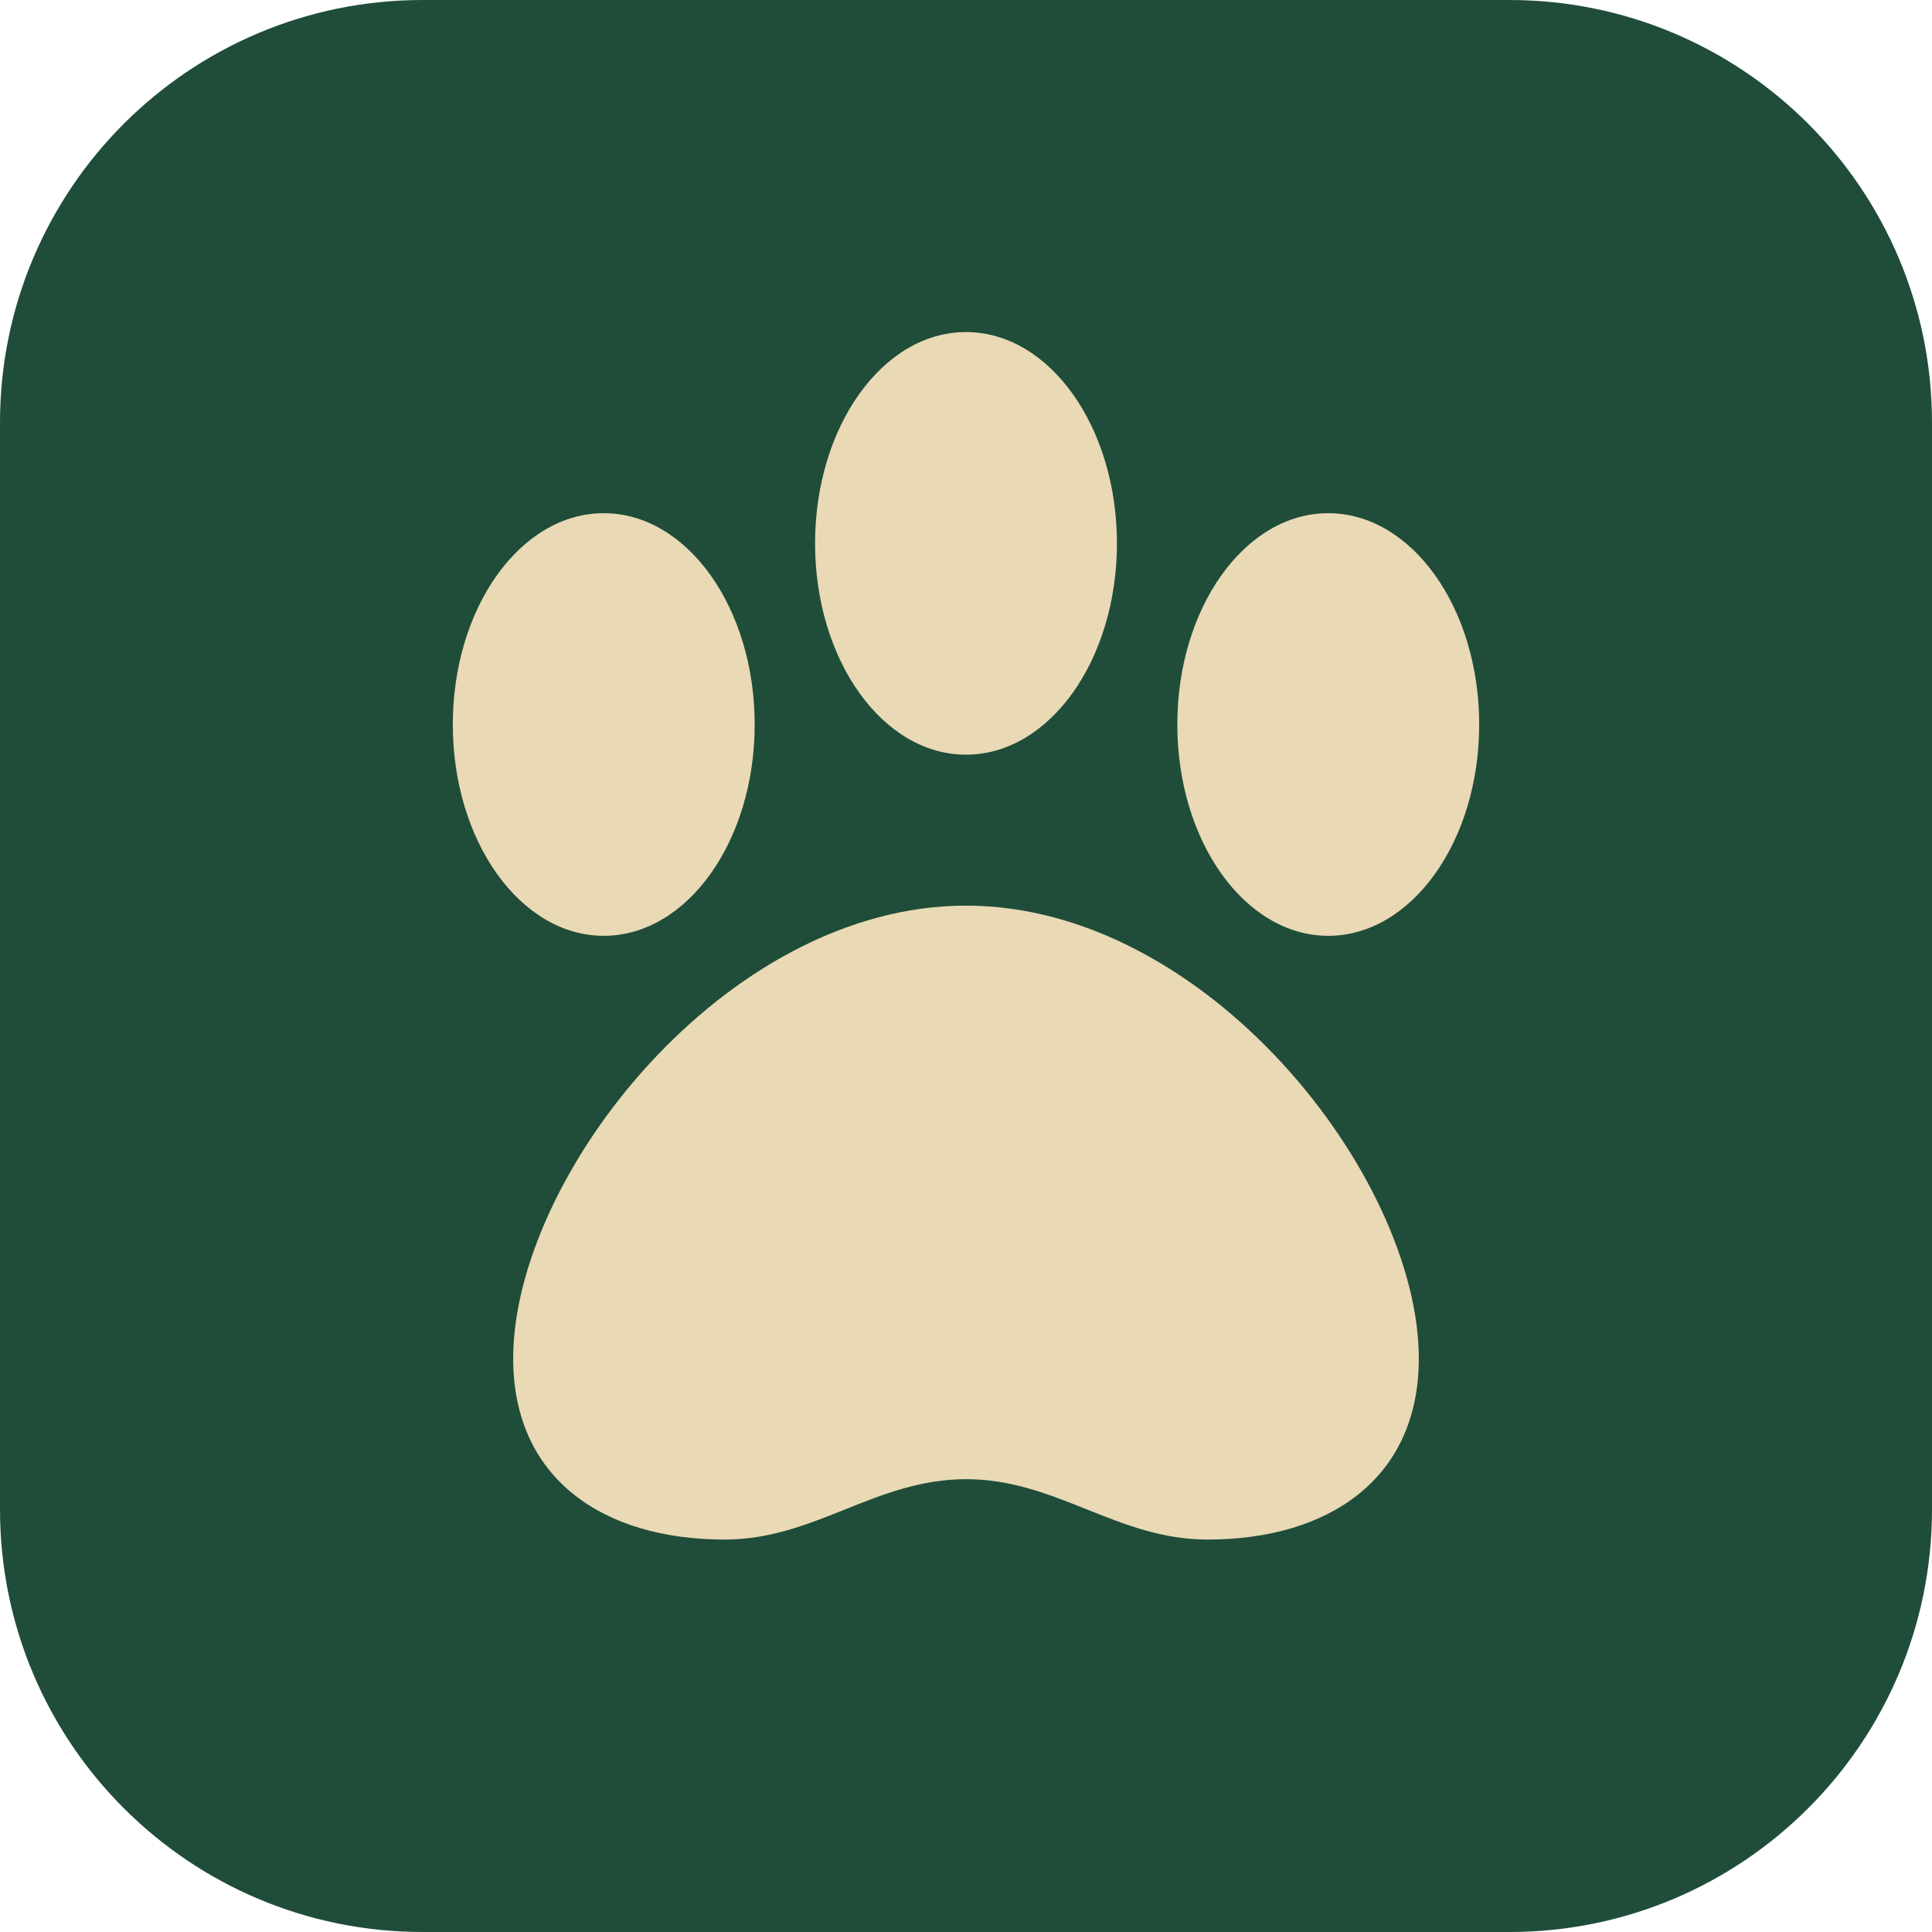
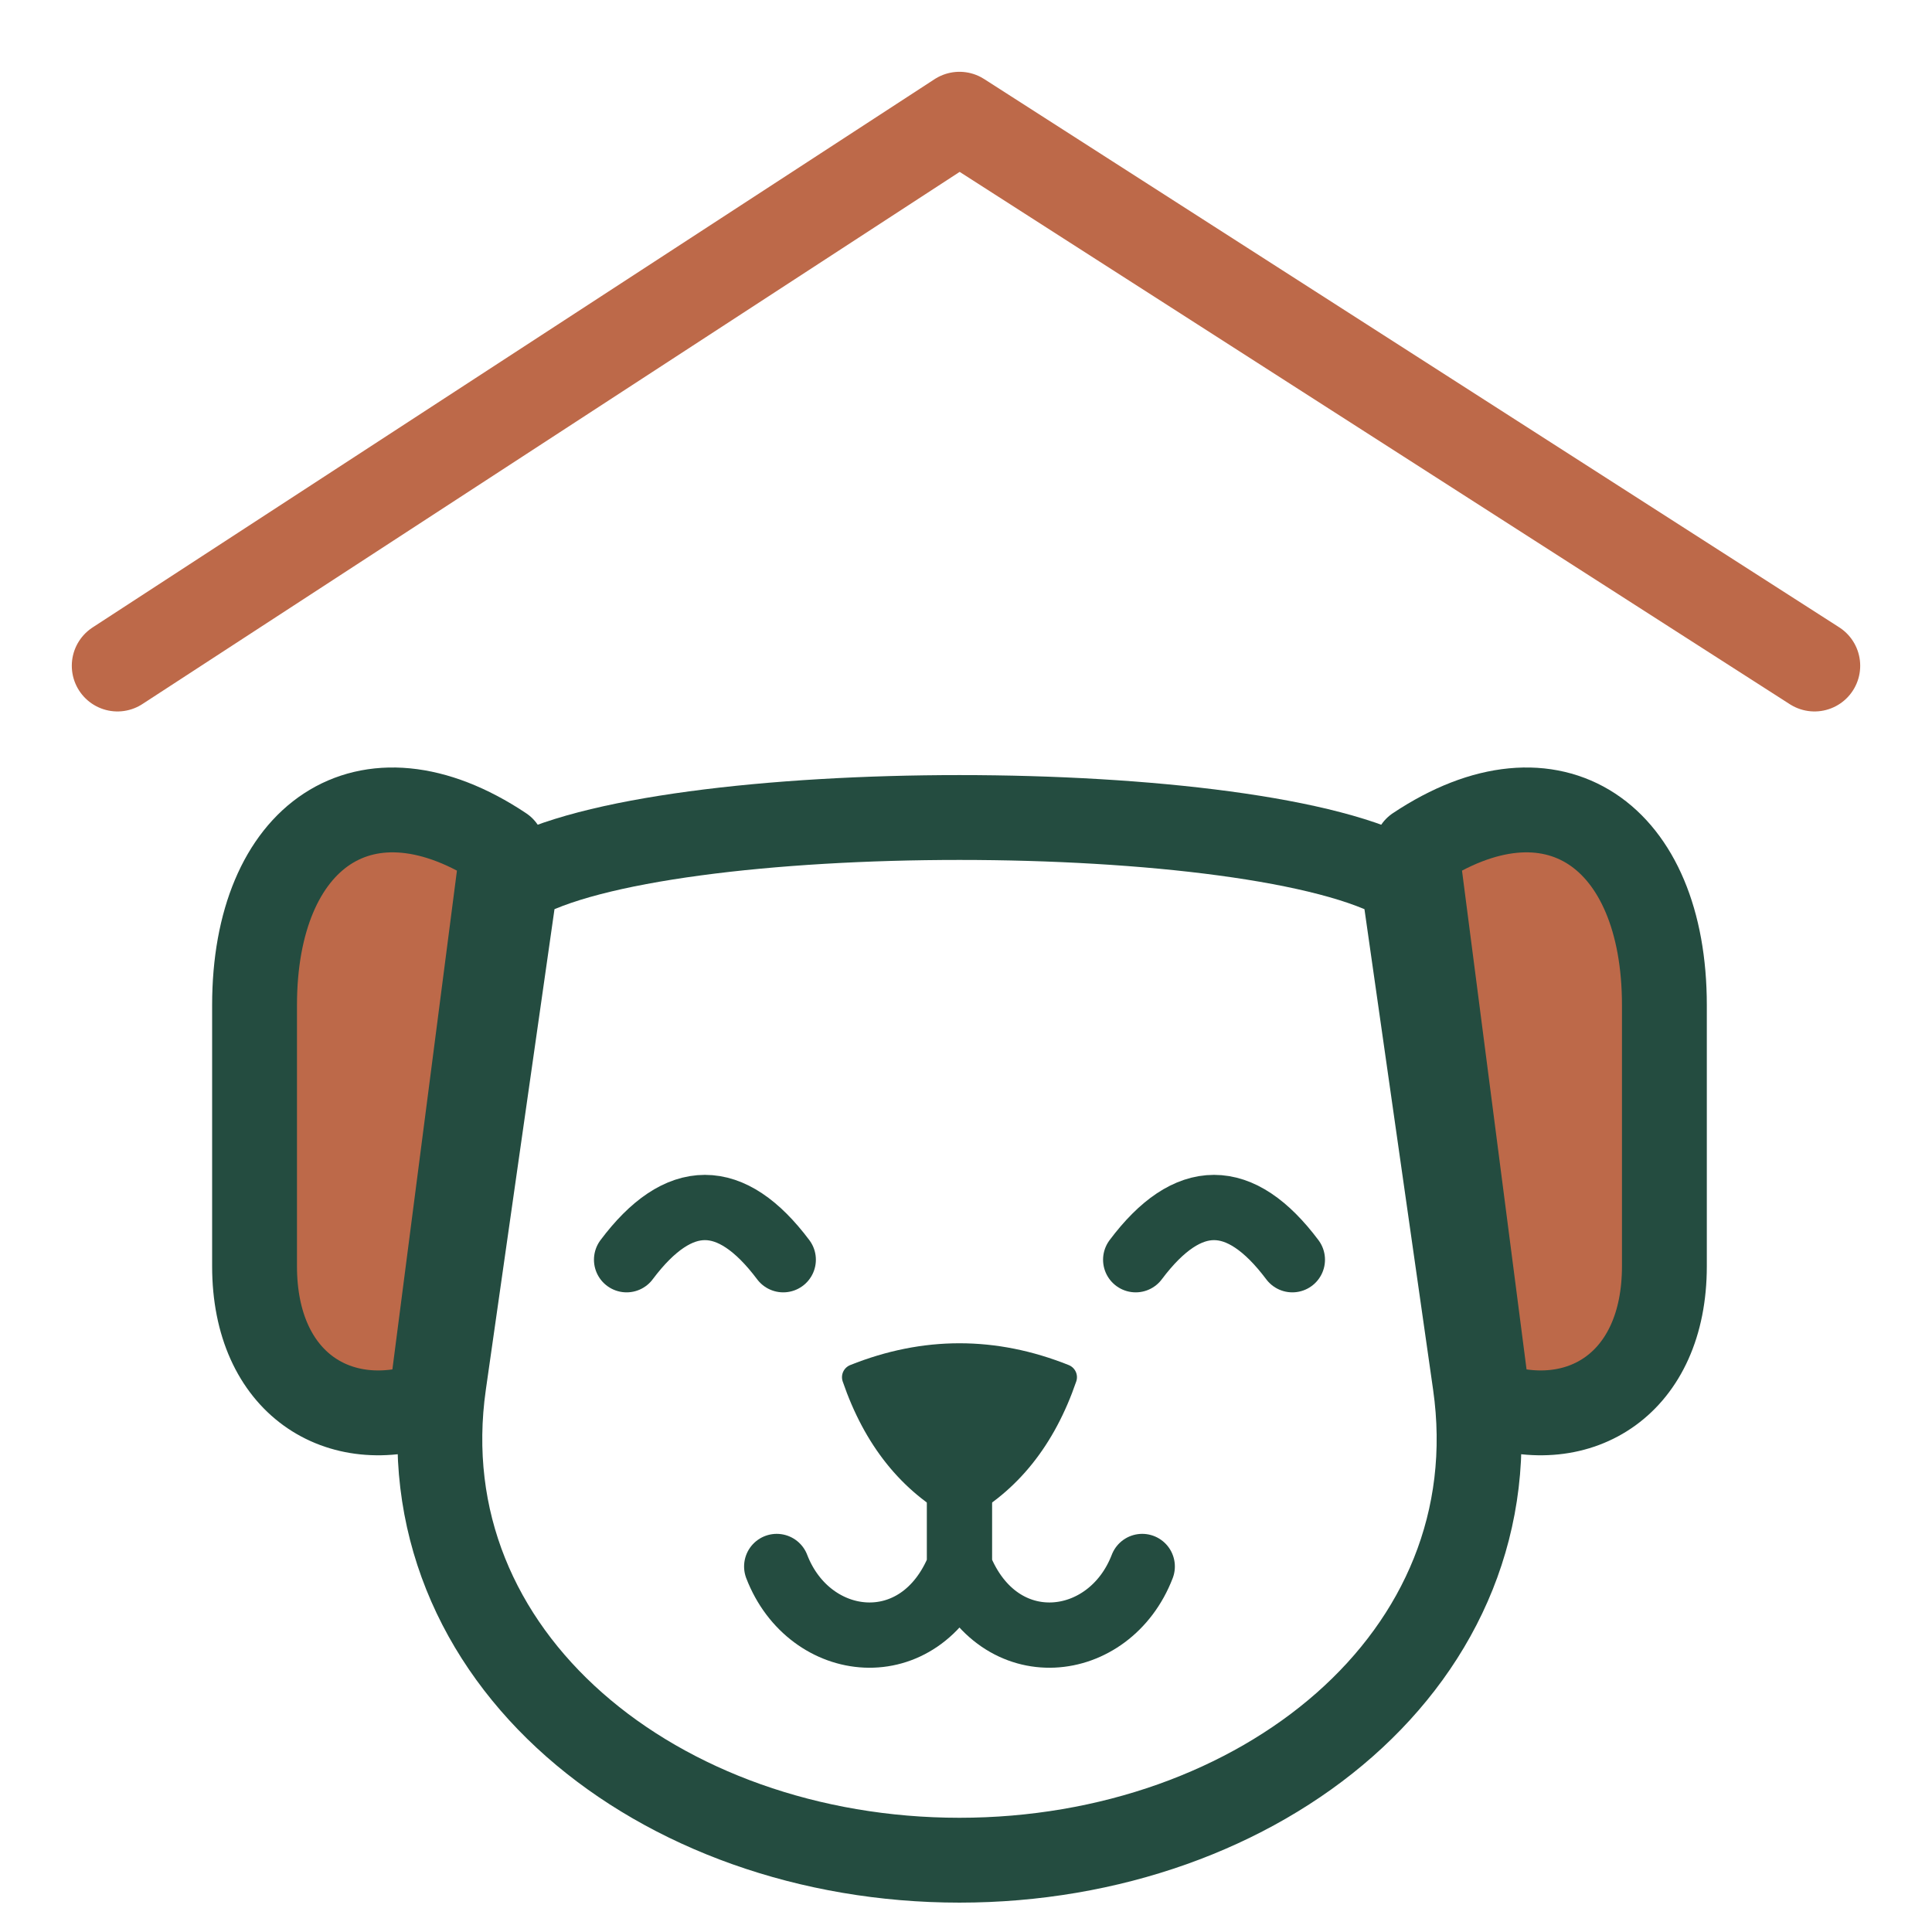
- <svg xmlns="http://www.w3.org/2000/svg" viewBox="0 0 64 64">
-   <rect width="64" height="64" rx="14" fill="#1f4d3a" />
-   <g fill="#e9d9b4">
-     <ellipse cx="20" cy="24" rx="5" ry="7" />
-     <ellipse cx="32" cy="18" rx="5" ry="7" />
-     <ellipse cx="44" cy="24" rx="5" ry="7" />
-     <path d="M32 30c-8 0-15 9-15 15 0 4 3 6 7 6 3 0 5-2 8-2s5 2 8 2c4 0 7-2 7-6 0-6-7-15-15-15z" />
+ <svg xmlns="http://www.w3.org/2000/svg" viewBox="8 2 148 148">
+   <g fill="none" stroke-linecap="round" stroke-linejoin="round">
+     <path d="M17 53 81.5 11 147 53" stroke="#bd6949" stroke-width="7" />
+     <path d="M46.5 67C36 60 27.5 66 27.5 79v20c0 9 6.5 13 13.5 10.5z" fill="#bd6949" stroke="#244c40" stroke-width="6.5" />
+     <path d="M116.5 67c10.5-7 19-1 19 12v20c0 9-6.5 13-13.5 10.5z" fill="#bd6949" stroke="#244c40" stroke-width="6.5" />
+     <path d="M47.5 69.5c11-6.5 57-6.5 68 0l5.5 38.5c3 21-16.5 36.5-39.5 36.5S39 129 42 108z" stroke="#244c40" stroke-width="6.5" />
+     <path d="M56 98.5q6-8 12 0M95 98.5q6-8 12 0" stroke="#244c40" stroke-width="5" />
+     <path d="M73.5 107.5q8-3.2 16 0-2.4 7-8 10-5.6-3-8-10z" fill="#244c40" stroke="#244c40" stroke-width="2" />
+     <path d="M81.5 117v5M67.5 122c2.5 6.5 11 7.5 14 0 3 7.5 11.5 6.5 14 0" stroke="#244c40" stroke-width="5" />
  </g>
</svg>
